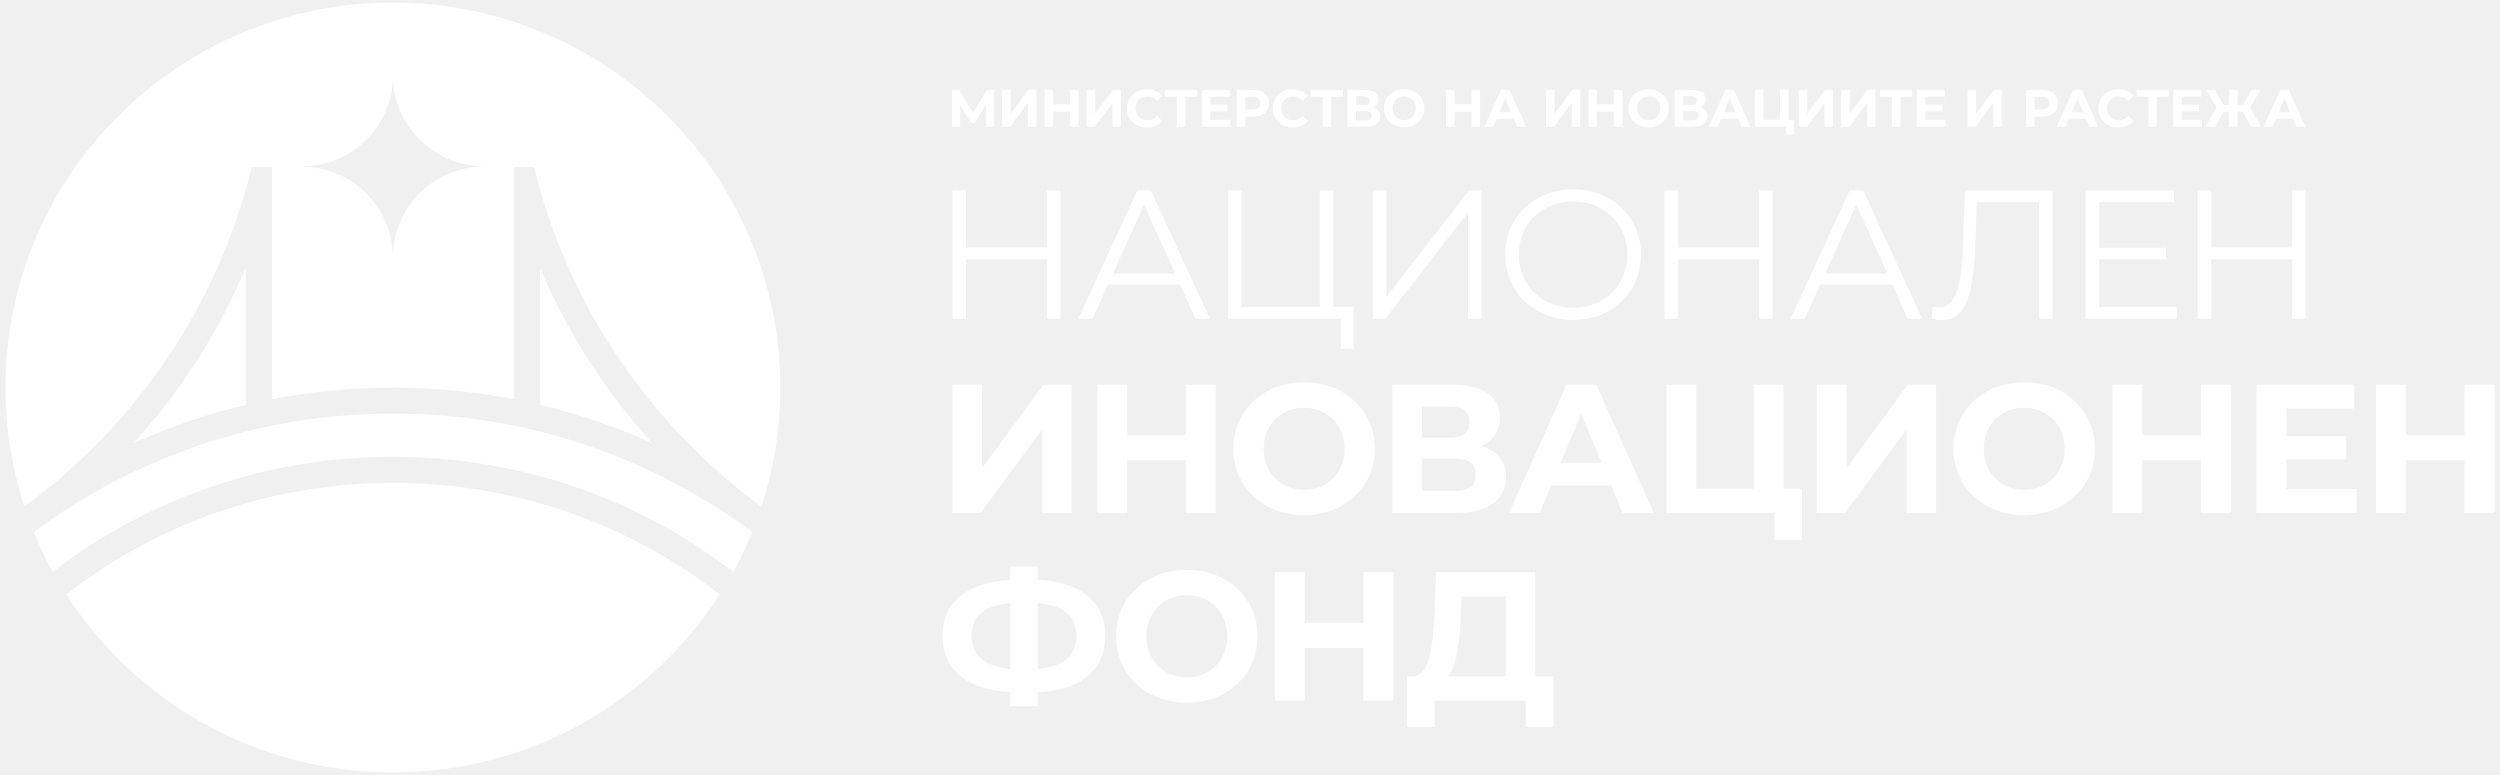
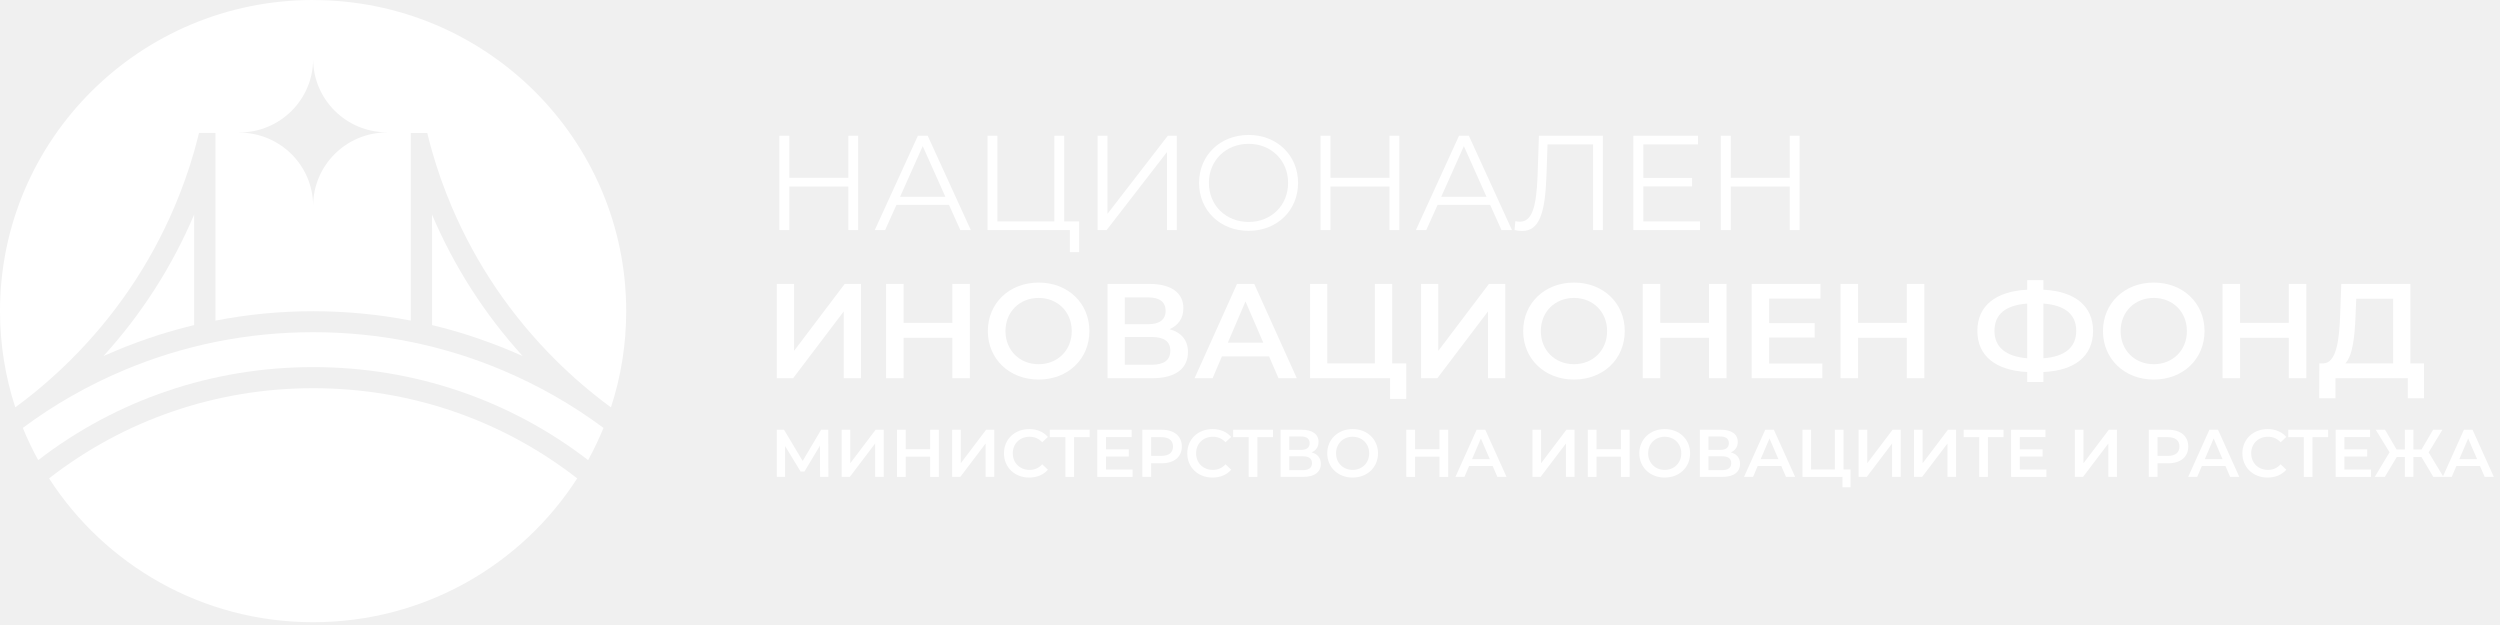
- <svg xmlns="http://www.w3.org/2000/svg" width="300" height="93" viewBox="0 0 300 93" fill="none">
-   <g clip-path="url(#clip0_2150_576)">
-     <path d="M127.241 22.85V38.247H125.625V31.137H115.923V38.247H114.289V22.85H115.923V29.707H125.625V22.85H127.241Z" fill="white" />
-     <path d="M141.606 34.13H132.966L131.104 38.247H129.401L136.487 22.85H138.102L145.188 38.247H143.458L141.597 34.13H141.606ZM141.009 32.812L137.286 24.542L133.563 32.812H141H141.009Z" fill="white" />
-     <path d="M162.442 36.843V41.859H160.914V38.247H147.383V22.85H148.999V36.843H158.368V22.85H159.984V36.843H162.442Z" fill="white" />
-     <path d="M164.76 22.85H166.376V35.604L176.289 22.85H177.782V38.247H176.157V25.511L166.244 38.247H164.76V22.85Z" fill="white" />
-     <path d="M184.613 37.358C183.366 36.677 182.392 35.744 181.689 34.557C180.987 33.371 180.635 32.036 180.635 30.553C180.635 29.07 180.987 27.735 181.689 26.549C182.392 25.362 183.366 24.429 184.613 23.748C185.86 23.068 187.247 22.728 188.784 22.728C190.32 22.728 191.708 23.068 192.937 23.74C194.166 24.411 195.141 25.354 195.852 26.549C196.563 27.744 196.915 29.079 196.915 30.562C196.915 32.045 196.563 33.379 195.852 34.575C195.141 35.77 194.175 36.703 192.937 37.375C191.708 38.047 190.32 38.387 188.784 38.387C187.247 38.387 185.86 38.047 184.613 37.366M192.103 36.101C193.095 35.552 193.868 34.793 194.43 33.816C194.992 32.839 195.273 31.748 195.273 30.553C195.273 29.358 194.992 28.259 194.43 27.29C193.868 26.313 193.095 25.554 192.103 25.005C191.111 24.455 190.004 24.176 188.784 24.176C187.563 24.176 186.448 24.455 185.456 25.005C184.455 25.554 183.674 26.322 183.112 27.29C182.541 28.267 182.26 29.358 182.26 30.553C182.26 31.748 182.541 32.847 183.112 33.816C183.682 34.793 184.464 35.552 185.456 36.101C186.448 36.651 187.563 36.93 188.784 36.93C190.004 36.93 191.119 36.651 192.103 36.101Z" fill="white" />
-     <path d="M212.711 22.85V38.247H211.095V31.137H201.393V38.247H199.751V22.85H201.393V29.707H211.095V22.85H212.711Z" fill="white" />
-     <path d="M227.076 34.13H218.436L216.574 38.247H214.871L221.957 22.85H223.573L230.658 38.247H228.929L227.067 34.13H227.076ZM226.479 32.812L222.756 24.542L219.033 32.812H226.47H226.479Z" fill="white" />
-     <path d="M246.297 22.85V38.247H244.681V24.254H237.2L237.024 29.401C236.954 31.53 236.779 33.24 236.506 34.54C236.234 35.84 235.813 36.808 235.259 37.445C234.698 38.081 233.951 38.404 233.02 38.404C232.625 38.404 232.213 38.352 231.782 38.247L231.914 36.799C232.169 36.86 232.406 36.886 232.643 36.886C233.293 36.886 233.819 36.633 234.223 36.119C234.627 35.604 234.935 34.81 235.145 33.728C235.347 32.647 235.497 31.225 235.567 29.454L235.786 22.85H246.305H246.297Z" fill="white" />
-     <path d="M261.224 36.843V38.247H250.265V22.85H260.89V24.254H251.907V29.733H259.915V31.12H251.907V36.843H261.224Z" fill="white" />
-     <path d="M276.669 22.85V38.247H275.053V31.137H265.351V38.247H263.717V22.85H265.351V29.707H275.053V22.85H276.669Z" fill="white" />
-     <path d="M114.281 46.151H117.846V56.183L125.239 46.151H128.602V61.549H125.063V51.542L117.67 61.549H114.281V46.151Z" fill="white" />
-     <path d="M145.891 46.151V61.549H142.308V55.233H135.266V61.549H131.675V46.151H135.266V52.223H142.308V46.151H145.891Z" fill="white" />
-     <path d="M152.142 60.781C150.852 60.092 149.842 59.141 149.104 57.928C148.376 56.716 148.007 55.355 148.007 53.845C148.007 52.336 148.376 50.975 149.104 49.763C149.833 48.55 150.843 47.599 152.142 46.91C153.433 46.221 154.882 45.881 156.498 45.881C158.113 45.881 159.553 46.23 160.835 46.91C162.117 47.599 163.127 48.55 163.873 49.763C164.611 50.975 164.98 52.336 164.98 53.845C164.98 55.355 164.611 56.716 163.873 57.928C163.136 59.141 162.126 60.092 160.835 60.781C159.553 61.47 158.104 61.81 156.498 61.81C154.891 61.81 153.442 61.47 152.142 60.781ZM158.974 58.155C159.711 57.736 160.291 57.152 160.712 56.41C161.134 55.66 161.345 54.814 161.345 53.854C161.345 52.895 161.134 52.048 160.712 51.298C160.291 50.548 159.711 49.972 158.974 49.553C158.236 49.135 157.411 48.925 156.498 48.925C155.584 48.925 154.759 49.135 154.013 49.553C153.275 49.972 152.696 50.557 152.274 51.298C151.853 52.048 151.642 52.895 151.642 53.854C151.642 54.814 151.853 55.66 152.274 56.41C152.696 57.16 153.275 57.745 154.013 58.155C154.75 58.574 155.576 58.783 156.498 58.783C157.42 58.783 158.236 58.574 158.974 58.155Z" fill="white" />
-     <path d="M179.977 54.884C180.477 55.512 180.732 56.288 180.732 57.213C180.732 58.574 180.214 59.638 179.169 60.406C178.133 61.165 176.64 61.549 174.709 61.549H167.069V46.151H174.287C176.087 46.151 177.492 46.5 178.493 47.181C179.494 47.87 179.994 48.855 179.994 50.129C179.994 50.897 179.801 51.56 179.415 52.144C179.029 52.72 178.493 53.182 177.799 53.523C178.748 53.802 179.468 54.255 179.968 54.884M170.634 52.528H173.98C174.761 52.528 175.35 52.371 175.753 52.057C176.149 51.743 176.351 51.281 176.351 50.661C176.351 50.042 176.149 49.597 175.745 49.274C175.341 48.951 174.752 48.786 173.98 48.786H170.634V52.528ZM177.097 56.934C177.097 55.66 176.254 55.023 174.568 55.023H170.626V58.914H174.568C176.254 58.914 177.097 58.251 177.097 56.934Z" fill="white" />
-     <path d="M193.332 58.251H186.132L184.762 61.549H181.083L187.994 46.151H191.541L198.469 61.549H194.702L193.332 58.251ZM192.199 55.547L189.741 49.649L187.282 55.547H192.199Z" fill="white" />
-     <path d="M216.232 58.644V64.802H212.939V61.549H199.979V46.151H203.544V58.644H210.454V46.151H214.019V58.644H216.232Z" fill="white" />
-     <path d="M218.006 46.151H221.571V56.183L228.964 46.151H232.327V61.549H228.788V51.542L221.395 61.549H218.006V46.151Z" fill="white" />
-     <path d="M238.552 60.781C237.261 60.092 236.252 59.141 235.514 57.928C234.785 56.716 234.417 55.355 234.417 53.845C234.417 52.336 234.785 50.975 235.514 49.763C236.243 48.55 237.253 47.599 238.552 46.91C239.843 46.221 241.292 45.881 242.907 45.881C244.523 45.881 245.963 46.23 247.245 46.91C248.527 47.599 249.537 48.55 250.283 49.763C251.021 50.975 251.389 52.336 251.389 53.845C251.389 55.355 251.021 56.716 250.283 57.928C249.545 59.141 248.536 60.092 247.245 60.781C245.963 61.47 244.514 61.81 242.907 61.81C241.301 61.81 239.852 61.47 238.552 60.781ZM245.383 58.155C246.121 57.736 246.701 57.152 247.122 56.41C247.544 55.66 247.754 54.814 247.754 53.854C247.754 52.895 247.544 52.048 247.122 51.298C246.701 50.548 246.121 49.972 245.383 49.553C244.646 49.135 243.821 48.925 242.907 48.925C241.994 48.925 241.169 49.135 240.422 49.553C239.685 49.972 239.105 50.557 238.684 51.298C238.262 52.048 238.052 52.895 238.052 53.854C238.052 54.814 238.262 55.66 238.684 56.41C239.105 57.16 239.685 57.745 240.422 58.155C241.16 58.574 241.985 58.783 242.907 58.783C243.829 58.783 244.646 58.574 245.383 58.155Z" fill="white" />
-     <path d="M267.695 46.151V61.549H264.112V55.233H257.07V61.549H253.479V46.151H257.07V52.223H264.112V46.151H267.695Z" fill="white" />
-     <path d="M282.789 58.687V61.549H270.794V46.151H282.508V49.013H274.359V52.354H281.551V55.128H274.359V58.687H282.789Z" fill="white" />
-     <path d="M299.34 46.151V61.549H295.749V55.233H288.707V61.549H285.124V46.151H288.707V52.223H295.749V46.151H299.34Z" fill="white" />
-     <path d="M130.542 81.125C129.146 82.294 127.144 82.939 124.528 83.07V84.745H121.226V83.053C118.601 82.904 116.59 82.25 115.194 81.081C113.798 79.912 113.104 78.324 113.104 76.318C113.104 74.311 113.798 72.706 115.194 71.555C116.59 70.403 118.601 69.749 121.226 69.583V67.995H124.528V69.557C127.144 69.705 129.146 70.36 130.542 71.537C131.938 72.715 132.632 74.303 132.632 76.309C132.632 78.316 131.938 79.947 130.542 81.116M121.235 80.278V72.383C119.654 72.532 118.486 72.924 117.723 73.561C116.959 74.198 116.581 75.123 116.581 76.327C116.581 78.647 118.135 79.965 121.235 80.287M128.031 79.075C128.795 78.42 129.181 77.496 129.181 76.292C129.181 73.945 127.627 72.636 124.528 72.375V80.27C126.09 80.121 127.258 79.72 128.031 79.075Z" fill="white" />
-     <path d="M138.067 83.288C136.776 82.599 135.767 81.648 135.029 80.436C134.3 79.223 133.932 77.862 133.932 76.353C133.932 74.844 134.3 73.483 135.029 72.27C135.758 71.058 136.768 70.107 138.067 69.417C139.358 68.728 140.807 68.388 142.422 68.388C144.038 68.388 145.478 68.737 146.76 69.417C148.042 70.107 149.052 71.058 149.798 72.27C150.536 73.483 150.904 74.844 150.904 76.353C150.904 77.862 150.536 79.223 149.798 80.436C149.06 81.648 148.051 82.599 146.76 83.288C145.478 83.977 144.029 84.318 142.422 84.318C140.816 84.318 139.367 83.977 138.067 83.288ZM144.898 80.662C145.636 80.244 146.216 79.659 146.637 78.918C147.059 78.167 147.269 77.321 147.269 76.362C147.269 75.402 147.059 74.556 146.637 73.805C146.216 73.055 145.636 72.48 144.898 72.052C144.161 71.633 143.336 71.424 142.422 71.424C141.509 71.424 140.684 71.633 139.937 72.052C139.2 72.471 138.62 73.055 138.199 73.805C137.777 74.556 137.567 75.402 137.567 76.362C137.567 77.321 137.777 78.167 138.199 78.918C138.62 79.668 139.2 80.252 139.937 80.662C140.675 81.081 141.5 81.29 142.422 81.29C143.344 81.29 144.161 81.081 144.898 80.662Z" fill="white" />
-     <path d="M167.21 68.658V84.056H163.619V77.749H156.577V84.056H152.994V68.658H156.577V74.73H163.619V68.658H167.21Z" fill="white" />
-     <path d="M186.404 81.16V87.249H183.085V84.056H172.145V87.249H168.826L168.843 81.16H169.467C170.397 81.133 171.056 80.453 171.433 79.136C171.82 77.818 172.057 75.934 172.145 73.483L172.32 68.667H184.236V81.168H186.404V81.16ZM174.849 78.42C174.612 79.659 174.252 80.575 173.76 81.16H180.688V71.564H175.376L175.306 73.805C175.227 75.638 175.077 77.173 174.84 78.412" fill="white" />
-     <path d="M118.302 15.208V12.556L116.994 14.737H116.528L115.22 12.608V15.208H114.254V10.785H115.106L116.774 13.533L118.416 10.785H119.268V15.208H118.302Z" fill="white" />
-     <path d="M120.251 10.785H121.27V13.664L123.395 10.785H124.361V15.208H123.342V12.329L121.226 15.208H120.251V10.785Z" fill="white" />
-     <path d="M129.418 10.785V15.208H128.391V13.393H126.371V15.208H125.344V10.785H126.371V12.521H128.391V10.785H129.418Z" fill="white" />
-     <path d="M130.411 10.785H131.429V13.664L133.554 10.785H134.52V15.208H133.501V12.329L131.376 15.208H130.411V10.785Z" fill="white" />
-     <path d="M136.399 14.99C136.03 14.798 135.74 14.519 135.538 14.178C135.328 13.829 135.222 13.437 135.222 13.001C135.222 12.564 135.328 12.172 135.538 11.823C135.749 11.474 136.039 11.204 136.399 11.012C136.768 10.811 137.18 10.715 137.637 10.715C138.023 10.715 138.375 10.785 138.682 10.916C138.989 11.046 139.253 11.247 139.463 11.5L138.805 12.102C138.506 11.753 138.129 11.587 137.69 11.587C137.417 11.587 137.172 11.648 136.952 11.771C136.733 11.893 136.566 12.059 136.443 12.277C136.32 12.495 136.258 12.739 136.258 13.009C136.258 13.28 136.32 13.524 136.443 13.742C136.566 13.96 136.733 14.126 136.952 14.248C137.172 14.37 137.417 14.431 137.69 14.431C138.137 14.431 138.506 14.257 138.805 13.908L139.463 14.519C139.253 14.772 138.989 14.972 138.673 15.103C138.357 15.234 138.006 15.304 137.628 15.304C137.172 15.304 136.768 15.208 136.399 15.007" fill="white" />
-     <path d="M143.66 11.614H142.238V15.208H141.219V11.614H139.797V10.785H143.66V11.614Z" fill="white" />
-     <path d="M147.656 14.379V15.208H144.214V10.785H147.577V11.605H145.232V12.564H147.304V13.358H145.232V14.379H147.656Z" fill="white" />
-     <path d="M151.37 10.977C151.66 11.108 151.879 11.291 152.037 11.535C152.195 11.771 152.274 12.059 152.274 12.39C152.274 12.722 152.195 13.001 152.037 13.236C151.879 13.48 151.66 13.664 151.37 13.794C151.08 13.925 150.738 13.986 150.342 13.986H149.447V15.208H148.419V10.785H150.342C150.738 10.785 151.08 10.846 151.37 10.977ZM150.992 12.948C151.15 12.817 151.229 12.626 151.229 12.381C151.229 12.137 151.15 11.945 150.992 11.806C150.834 11.675 150.597 11.605 150.29 11.605H149.447V13.14H150.29C150.597 13.14 150.834 13.07 150.992 12.94" fill="white" />
-     <path d="M153.89 14.99C153.521 14.798 153.231 14.519 153.029 14.178C152.819 13.829 152.713 13.437 152.713 13.001C152.713 12.564 152.819 12.172 153.029 11.823C153.24 11.474 153.53 11.204 153.89 11.012C154.259 10.811 154.671 10.715 155.128 10.715C155.514 10.715 155.865 10.785 156.173 10.916C156.48 11.046 156.743 11.247 156.954 11.5L156.296 12.102C155.997 11.753 155.62 11.587 155.181 11.587C154.908 11.587 154.662 11.648 154.443 11.771C154.223 11.893 154.057 12.059 153.934 12.277C153.811 12.495 153.749 12.739 153.749 13.009C153.749 13.28 153.811 13.524 153.934 13.742C154.057 13.96 154.223 14.126 154.443 14.248C154.662 14.37 154.9 14.431 155.181 14.431C155.628 14.431 155.997 14.257 156.296 13.908L156.954 14.519C156.743 14.772 156.48 14.972 156.164 15.103C155.848 15.234 155.497 15.304 155.119 15.304C154.662 15.304 154.259 15.208 153.89 15.007" fill="white" />
-     <path d="M161.151 11.614H159.729V15.208H158.71V11.614H157.297V10.785H161.151V11.614Z" fill="white" />
-     <path d="M165.41 13.289C165.55 13.472 165.629 13.69 165.629 13.96C165.629 14.353 165.48 14.658 165.182 14.876C164.883 15.094 164.453 15.208 163.9 15.208H161.705V10.785H163.777C164.295 10.785 164.699 10.881 164.988 11.081C165.278 11.282 165.419 11.561 165.419 11.928C165.419 12.146 165.366 12.338 165.252 12.503C165.138 12.669 164.988 12.8 164.787 12.896C165.059 12.975 165.261 13.105 165.41 13.289ZM162.732 12.617H163.689C163.917 12.617 164.084 12.573 164.198 12.486C164.312 12.399 164.374 12.259 164.374 12.085C164.374 11.91 164.312 11.779 164.198 11.683C164.084 11.587 163.908 11.544 163.689 11.544H162.732V12.617ZM164.585 13.882C164.585 13.515 164.339 13.332 163.856 13.332H162.723V14.449H163.856C164.339 14.449 164.585 14.257 164.585 13.882Z" fill="white" />
-     <path d="M167.254 14.981C166.885 14.78 166.595 14.51 166.385 14.161C166.174 13.812 166.068 13.419 166.068 12.992C166.068 12.564 166.174 12.163 166.385 11.823C166.595 11.474 166.885 11.204 167.254 11.003C167.623 10.802 168.044 10.706 168.501 10.706C168.957 10.706 169.379 10.802 169.748 11.003C170.116 11.204 170.406 11.474 170.617 11.823C170.828 12.172 170.933 12.564 170.933 12.992C170.933 13.419 170.828 13.821 170.617 14.161C170.406 14.51 170.116 14.78 169.748 14.981C169.379 15.182 168.966 15.277 168.501 15.277C168.035 15.277 167.623 15.182 167.254 14.981ZM169.212 14.231C169.423 14.108 169.589 13.943 169.712 13.725C169.835 13.507 169.897 13.262 169.897 12.992C169.897 12.722 169.835 12.477 169.712 12.259C169.589 12.041 169.423 11.875 169.212 11.753C169.001 11.631 168.764 11.57 168.501 11.57C168.237 11.57 168 11.631 167.789 11.753C167.579 11.875 167.412 12.041 167.289 12.259C167.166 12.477 167.105 12.722 167.105 12.992C167.105 13.262 167.166 13.507 167.289 13.725C167.412 13.943 167.579 14.108 167.789 14.231C168 14.353 168.237 14.414 168.501 14.414C168.764 14.414 169.001 14.353 169.212 14.231Z" fill="white" />
-     <path d="M177.606 10.785V15.208H176.579V13.393H174.551V15.208H173.523V10.785H174.551V12.521H176.579V10.785H177.606Z" fill="white" />
-     <path d="M181.654 14.257H179.591L179.195 15.208H178.142L180.126 10.785H181.145L183.138 15.208H182.058L181.663 14.257H181.654ZM181.329 13.48L180.627 11.788L179.924 13.48H181.338H181.329Z" fill="white" />
-     <path d="M185.517 10.785H186.536V13.664L188.661 10.785H189.627V15.208H188.608V12.329L186.492 15.208H185.517V10.785Z" fill="white" />
-     <path d="M194.684 10.785V15.208H193.657V13.393H191.638V15.208H190.61V10.785H191.638V12.521H193.657V10.785H194.684Z" fill="white" />
-     <path d="M196.572 14.981C196.203 14.78 195.914 14.51 195.703 14.161C195.492 13.812 195.387 13.419 195.387 12.992C195.387 12.564 195.492 12.163 195.703 11.823C195.914 11.474 196.203 11.204 196.572 11.003C196.941 10.802 197.362 10.706 197.819 10.706C198.276 10.706 198.697 10.802 199.066 11.003C199.435 11.204 199.724 11.474 199.935 11.823C200.146 12.172 200.251 12.564 200.251 12.992C200.251 13.419 200.146 13.821 199.935 14.161C199.724 14.51 199.435 14.78 199.066 14.981C198.697 15.182 198.284 15.277 197.819 15.277C197.354 15.277 196.941 15.182 196.572 14.981ZM198.539 14.231C198.75 14.108 198.917 13.943 199.04 13.725C199.162 13.507 199.224 13.262 199.224 12.992C199.224 12.722 199.162 12.477 199.04 12.259C198.917 12.041 198.75 11.875 198.539 11.753C198.328 11.631 198.091 11.57 197.828 11.57C197.564 11.57 197.327 11.631 197.117 11.753C196.906 11.875 196.739 12.041 196.616 12.259C196.493 12.477 196.432 12.722 196.432 12.992C196.432 13.262 196.493 13.507 196.616 13.725C196.739 13.943 196.906 14.108 197.117 14.231C197.327 14.353 197.564 14.414 197.828 14.414C198.091 14.414 198.328 14.353 198.539 14.231Z" fill="white" />
-     <path d="M204.659 13.289C204.8 13.472 204.879 13.69 204.879 13.96C204.879 14.353 204.729 14.658 204.431 14.876C204.132 15.094 203.702 15.208 203.149 15.208H200.954V10.785H203.026C203.544 10.785 203.948 10.881 204.238 11.081C204.527 11.282 204.668 11.561 204.668 11.928C204.668 12.146 204.615 12.338 204.501 12.503C204.387 12.669 204.238 12.8 204.036 12.896C204.308 12.975 204.51 13.105 204.659 13.289ZM201.981 12.617H202.938C203.166 12.617 203.333 12.573 203.447 12.486C203.562 12.399 203.623 12.259 203.623 12.085C203.623 11.91 203.562 11.779 203.447 11.683C203.333 11.587 203.166 11.544 202.938 11.544H201.981V12.617ZM203.834 13.882C203.834 13.515 203.588 13.332 203.105 13.332H201.972V14.449H203.105C203.588 14.449 203.834 14.257 203.834 13.882Z" fill="white" />
-     <path d="M208.584 14.257H206.521L206.125 15.208H205.072L207.056 10.785H208.075L210.068 15.208H208.988L208.593 14.257H208.584ZM208.268 13.48L207.565 11.788L206.863 13.48H208.277H208.268Z" fill="white" />
-     <path d="M215.257 14.37V16.141H214.309V15.208H210.586V10.785H211.613V14.37H213.598V10.785H214.616V14.37H215.257Z" fill="white" />
-     <path d="M215.854 10.785H216.882V13.664L218.998 10.785H219.964V15.208H218.945V12.329L216.829 15.208H215.854V10.785Z" fill="white" />
-     <path d="M220.947 10.785H221.966V13.664L224.091 10.785H225.056V15.208H224.038V12.329L221.922 15.208H220.947V10.785Z" fill="white" />
-     <path d="M229.464 11.614H228.042V15.208H227.023V11.614H225.61V10.785H229.464V11.614Z" fill="white" />
-     <path d="M233.468 14.379V15.208H230.017V10.785H233.38V11.605H231.045V12.564H233.108V13.358H231.045V14.379H233.468Z" fill="white" />
-     <path d="M236.094 10.785H237.121V13.664L239.237 10.785H240.203V15.208H239.193V12.329L237.068 15.208H236.094V10.785Z" fill="white" />
-     <path d="M246.06 10.977C246.349 11.108 246.569 11.291 246.727 11.535C246.885 11.779 246.964 12.059 246.964 12.39C246.964 12.722 246.885 13.001 246.727 13.236C246.569 13.48 246.349 13.664 246.06 13.794C245.77 13.925 245.427 13.986 245.032 13.986H244.137V15.208H243.109V10.785H245.032C245.427 10.785 245.77 10.846 246.06 10.977ZM245.682 12.948C245.84 12.817 245.919 12.626 245.919 12.381C245.919 12.137 245.84 11.945 245.682 11.806C245.524 11.675 245.287 11.605 244.98 11.605H244.137V13.14H244.98C245.287 13.14 245.524 13.07 245.682 12.94" fill="white" />
-     <path d="M250.309 14.257H248.246L247.851 15.208H246.797L248.782 10.785H249.8L251.793 15.208H250.713L250.318 14.257H250.309ZM249.985 13.48L249.282 11.788L248.58 13.48H249.993H249.985Z" fill="white" />
-     <path d="M252.979 14.99C252.61 14.798 252.32 14.519 252.118 14.178C251.907 13.829 251.802 13.437 251.802 13.001C251.802 12.564 251.907 12.172 252.118 11.823C252.329 11.474 252.619 11.204 252.979 11.012C253.347 10.811 253.76 10.715 254.217 10.715C254.603 10.715 254.954 10.785 255.262 10.916C255.569 11.046 255.832 11.247 256.043 11.5L255.385 12.102C255.086 11.753 254.708 11.587 254.269 11.587C253.997 11.587 253.751 11.648 253.532 11.771C253.312 11.893 253.146 12.059 253.023 12.277C252.9 12.495 252.838 12.739 252.838 13.009C252.838 13.28 252.9 13.524 253.023 13.742C253.146 13.96 253.312 14.126 253.532 14.248C253.751 14.37 253.997 14.431 254.269 14.431C254.717 14.431 255.086 14.257 255.385 13.908L256.043 14.519C255.832 14.772 255.569 14.972 255.253 15.103C254.937 15.234 254.586 15.304 254.208 15.304C253.751 15.304 253.347 15.208 252.979 15.007" fill="white" />
-     <path d="M260.24 11.614H258.818V15.208H257.799V11.614H256.386V10.785H260.24V11.614Z" fill="white" />
-     <path d="M264.244 14.379V15.208H260.793V10.785H264.156V11.605H261.821V12.564H263.884V13.358H261.821V14.379H264.244Z" fill="white" />
-     <path d="M269.153 13.419H268.512V15.208H267.502V13.419H266.834L265.842 15.208H264.648L265.983 12.896L264.736 10.785H265.816L266.817 12.573H267.502V10.785H268.512V12.573H269.17L270.171 10.785H271.26L270.013 12.896L271.339 15.208H270.154L269.153 13.419Z" fill="white" />
-     <path d="M275.158 14.257H273.095L272.7 15.208H271.646L273.631 10.785H274.649L276.642 15.208H275.562L275.167 14.257H275.158ZM274.834 13.48L274.131 11.788L273.429 13.48H274.842H274.834Z" fill="white" />
-     <path d="M7.948 71.337C16.21 84.178 30.681 92.692 47.153 92.692C63.625 92.692 78.105 84.178 86.358 71.337C75.207 62.657 61.544 57.946 47.153 57.946C32.762 57.946 19.099 62.657 7.948 71.337Z" fill="white" />
-     <path d="M47.153 49.632C37.424 49.632 27.985 51.525 19.099 55.259C13.725 57.518 8.685 60.388 4.049 63.843C4.716 65.483 5.48 67.079 6.332 68.624C17.975 59.664 32.191 54.814 47.162 54.814C62.133 54.814 76.34 59.673 87.983 68.624C88.835 67.079 89.59 65.483 90.266 63.843C85.629 60.397 80.59 57.527 75.216 55.259C66.33 51.525 56.891 49.632 47.162 49.632" fill="white" />
-     <path d="M16.439 52.999C16.658 52.903 16.878 52.807 17.097 52.711C17.36 52.598 17.624 52.484 17.887 52.371C18.177 52.249 18.476 52.127 18.765 52.013C18.959 51.935 19.16 51.848 19.354 51.769C19.845 51.577 20.346 51.385 20.846 51.202C20.978 51.158 21.11 51.106 21.241 51.062C21.645 50.914 22.049 50.766 22.462 50.626C22.585 50.583 22.717 50.539 22.84 50.495C23.279 50.347 23.718 50.199 24.157 50.059C24.244 50.033 24.332 50.007 24.411 49.981C26.08 49.457 27.774 48.986 29.486 48.576V32.167C26.194 39.931 21.619 47.015 16.026 53.174C16.158 53.113 16.298 53.052 16.43 52.99" fill="white" />
-     <path d="M64.811 34.182V48.576C66.523 48.986 68.218 49.457 69.886 49.981C69.974 50.007 70.062 50.033 70.149 50.068C70.588 50.208 71.027 50.356 71.466 50.504C71.589 50.548 71.721 50.592 71.844 50.635C72.248 50.775 72.661 50.923 73.064 51.071C73.196 51.115 73.328 51.167 73.451 51.211C73.951 51.394 74.452 51.586 74.944 51.778C75.137 51.856 75.339 51.935 75.532 52.013C75.83 52.136 76.12 52.249 76.41 52.371C76.673 52.484 76.937 52.598 77.2 52.711C77.42 52.807 77.639 52.903 77.859 52.999C77.99 53.06 78.131 53.113 78.263 53.174C72.669 47.015 68.095 39.922 64.802 32.167V34.182H64.811Z" fill="white" />
-     <path d="M47.153 0.308C21.479 0.308 0.66 20.983 0.66 46.5C0.66 51.481 1.459 56.279 2.925 60.781C2.925 60.781 2.925 60.781 2.934 60.781C3.039 60.702 3.145 60.624 3.259 60.545C6.025 58.495 8.641 56.236 11.117 53.784C17.738 47.207 22.936 39.547 26.563 31.024C27.713 28.32 28.696 25.563 29.495 22.754C29.75 21.855 29.987 20.948 30.206 20.049H32.648C32.648 21.07 32.648 22.082 32.648 23.181V29.803V47.913C37.345 46.997 42.192 46.517 47.153 46.517C52.114 46.517 56.952 46.997 61.632 47.904H61.658V23.173C61.658 22.736 61.658 22.335 61.658 21.951C61.658 21.306 61.658 20.712 61.658 20.058H64.1C64.319 20.965 64.556 21.864 64.811 22.763C65.61 25.563 66.593 28.328 67.743 31.033C71.37 39.556 76.568 47.215 83.189 53.793C85.656 56.245 88.281 58.504 91.047 60.554C91.153 60.633 91.267 60.711 91.372 60.79C92.847 56.297 93.637 51.49 93.637 46.509C93.637 21 72.819 0.316 47.144 0.316M58.129 19.971C52.07 19.971 47.153 24.856 47.153 30.876V30.902C47.153 24.883 42.236 19.997 36.177 19.997V19.98C42.236 19.98 47.153 15.094 47.153 9.075V9.049C47.153 15.068 52.061 19.953 58.129 19.953V19.971Z" fill="white" />
-   </g>
-   <defs>
-     <clipPath id="clip0_2150_576">
-       <rect width="300" height="93" fill="white" />
-     </clipPath>
-   </defs>
+ <svg xmlns="http://www.w3.org/2000/svg" width="332" height="83" viewBox="0 0 332 83" fill="none">
+   <path d="M6.518 63.529C13.909 75.014 26.851 82.63 41.584 82.63C56.317 82.63 69.267 75.014 76.65 63.529C66.676 55.765 54.456 51.552 41.584 51.552C28.712 51.552 16.492 55.765 6.518 63.529Z" fill="white" />
+   <path d="M41.584 44.116C32.882 44.116 24.44 45.809 16.492 49.149C11.686 51.17 7.178 53.737 3.031 56.827C3.628 58.294 4.312 59.721 5.073 61.103C15.487 53.089 28.202 48.751 41.592 48.751C54.982 48.751 67.689 53.097 78.102 61.103C78.864 59.721 79.54 58.294 80.144 56.827C75.998 53.745 71.49 51.178 66.683 49.149C58.736 45.809 50.293 44.116 41.592 44.116" fill="white" />
+   <path d="M14.113 47.128C14.309 47.042 14.505 46.956 14.702 46.87C14.937 46.769 15.173 46.667 15.409 46.566C15.668 46.457 15.935 46.348 16.194 46.246C16.367 46.176 16.547 46.098 16.72 46.028C17.16 45.856 17.607 45.684 18.055 45.52C18.173 45.481 18.291 45.435 18.409 45.396C18.77 45.263 19.131 45.13 19.5 45.005C19.61 44.967 19.728 44.928 19.838 44.889C20.23 44.756 20.623 44.623 21.016 44.498C21.094 44.475 21.173 44.452 21.244 44.428C22.736 43.96 24.251 43.539 25.783 43.172V28.495C22.838 35.44 18.746 41.775 13.743 47.284C13.861 47.229 13.987 47.175 14.105 47.12" fill="white" />
+   <path d="M57.377 30.297V43.172C58.909 43.539 60.424 43.96 61.916 44.428C61.995 44.452 62.074 44.475 62.152 44.506C62.545 44.631 62.937 44.764 63.33 44.896C63.44 44.935 63.558 44.974 63.668 45.013C64.029 45.138 64.398 45.271 64.759 45.403C64.877 45.443 64.995 45.489 65.105 45.528C65.553 45.692 66 45.864 66.44 46.035C66.613 46.106 66.793 46.176 66.966 46.246C67.233 46.355 67.492 46.457 67.752 46.566C67.987 46.667 68.223 46.769 68.458 46.87C68.655 46.956 68.851 47.042 69.047 47.128C69.165 47.182 69.291 47.229 69.409 47.284C64.406 41.775 60.314 35.432 57.369 28.495V30.297H57.377Z" fill="white" />
+   <path d="M41.584 0C18.62 0 0 18.492 0 41.315C0 45.77 0.715 50.062 2.026 54.088C2.026 54.088 2.026 54.088 2.034 54.088C2.128 54.018 2.223 53.947 2.325 53.877C4.798 52.044 7.139 50.023 9.353 47.83C15.275 41.947 19.924 35.096 23.168 27.473C24.196 25.054 25.076 22.589 25.791 20.076C26.018 19.273 26.23 18.461 26.427 17.657H28.61C28.61 18.57 28.61 19.475 28.61 20.459V26.381V42.579C32.812 41.76 37.147 41.331 41.584 41.331C46.021 41.331 50.348 41.76 54.534 42.571H54.558V20.451C54.558 20.061 54.558 19.702 54.558 19.358C54.558 18.781 54.558 18.25 54.558 17.665H56.741C56.937 18.477 57.149 19.28 57.377 20.084C58.092 22.589 58.971 25.062 60 27.481C63.244 35.104 67.893 41.955 73.814 47.838C76.021 50.031 78.369 52.051 80.843 53.885C80.938 53.955 81.04 54.026 81.134 54.096C82.453 50.077 83.16 45.778 83.16 41.323C83.16 18.508 64.54 0.008 41.576 0.008M51.401 17.587C45.982 17.587 41.584 21.957 41.584 27.34V27.364C41.584 21.98 37.186 17.611 31.767 17.611V17.595C37.186 17.595 41.584 13.226 41.584 7.842V7.818C41.584 13.202 45.974 17.572 51.401 17.572V17.587Z" fill="white" />
+   <path d="M320.1 48.259H321.907V52.892H319.76V50.227H310.154V52.892H307.99L308.007 48.259H308.544C310.243 48.188 310.655 45.343 310.78 41.676L310.923 37.705H320.1V48.259ZM312.819 41.891C312.712 44.735 312.426 47.257 311.46 48.259H317.81V39.673H312.909L312.819 41.891Z" fill="white" />
+   <path d="M303.955 37.705H306.281V50.227H303.955V44.86H297.48V50.227H295.154V37.705H297.48V42.875H303.955V37.705Z" fill="white" />
+   <path d="M286.018 50.406C282.137 50.406 279.274 47.669 279.274 43.966C279.274 40.263 282.137 37.526 286.018 37.526C289.9 37.526 292.762 40.245 292.762 43.966C292.762 47.687 289.9 50.406 286.018 50.406ZM286.018 48.366C288.541 48.366 290.419 46.524 290.419 43.966C290.419 41.408 288.541 39.565 286.018 39.565C283.496 39.565 281.618 41.408 281.618 43.966C281.618 46.524 283.496 48.366 286.018 48.366Z" fill="white" />
+   <path d="M277.959 43.948C277.959 47.239 275.58 49.225 271.359 49.404V50.728H269.212V49.404C264.99 49.189 262.593 47.239 262.593 43.948C262.593 40.639 264.99 38.689 269.212 38.474V37.204H271.359V38.474C275.58 38.689 277.959 40.657 277.959 43.948ZM271.359 47.579C274.221 47.365 275.723 46.13 275.723 43.93C275.723 41.73 274.185 40.513 271.359 40.317V47.579ZM264.865 43.948C264.865 46.148 266.439 47.347 269.212 47.579V40.317C266.332 40.531 264.865 41.73 264.865 43.948Z" fill="white" />
+   <path d="M253.225 37.705H255.55V50.227H253.225V44.86H246.749V50.227H244.424V37.705H246.749V42.875H253.225V37.705Z" fill="white" />
+   <path d="M234.944 48.277H242.01V50.227H232.619V37.705H241.76V39.655H234.944V42.91H240.991V44.825H234.944V48.277Z" fill="white" />
+   <path d="M226.96 37.705H229.285V50.227H226.96V44.86H220.484V50.227H218.159V37.705H220.484V42.875H226.96V37.705Z" fill="white" />
+   <path d="M209.023 50.406C205.141 50.406 202.279 47.669 202.279 43.966C202.279 40.263 205.141 37.526 209.023 37.526C212.905 37.526 215.767 40.245 215.767 43.966C215.767 47.687 212.905 50.406 209.023 50.406ZM209.023 48.366C211.545 48.366 213.423 46.524 213.423 43.966C213.423 41.408 211.545 39.565 209.023 39.565C206.501 39.565 204.622 41.408 204.622 43.966C204.622 46.524 206.501 48.366 209.023 48.366Z" fill="white" />
+   <path d="M188.715 50.227V37.705H191.005V46.596L197.731 37.705H199.895V50.227H197.606V41.354L190.88 50.227H188.715Z" fill="white" />
+   <path d="M184.887 48.259H186.748V52.982H184.601V50.227H173.976V37.705H176.265V48.259H182.58V37.705H184.887V48.259Z" fill="white" />
+   <path d="M169.784 50.227L168.531 47.329H162.271L161.036 50.227H158.639L164.274 37.705H166.564L172.216 50.227H169.784ZM163.058 45.504H167.762L165.401 40.031L163.058 45.504Z" fill="white" />
+   <path d="M155.31 43.715C156.885 44.145 157.761 45.182 157.761 46.757C157.761 48.921 156.133 50.227 153.021 50.227H147.082V37.705H152.681C155.471 37.705 157.153 38.85 157.153 40.925C157.153 42.267 156.473 43.215 155.31 43.715ZM149.371 39.494V43.054H152.484C153.987 43.054 154.792 42.445 154.792 41.283C154.792 40.102 153.987 39.494 152.484 39.494H149.371ZM152.949 48.438C154.559 48.438 155.418 47.83 155.418 46.578C155.418 45.325 154.559 44.753 152.949 44.753H149.371V48.438H152.949Z" fill="white" />
+   <path d="M137.928 50.406C134.046 50.406 131.184 47.669 131.184 43.966C131.184 40.263 134.046 37.526 137.928 37.526C141.81 37.526 144.672 40.245 144.672 43.966C144.672 47.687 141.81 50.406 137.928 50.406ZM137.928 48.366C140.45 48.366 142.328 46.524 142.328 43.966C142.328 41.408 140.45 39.565 137.928 39.565C135.406 39.565 133.527 41.408 133.527 43.966C133.527 46.524 135.406 48.366 137.928 48.366Z" fill="white" />
+   <path d="M126.473 37.705H128.799V50.227H126.473V44.86H119.998V50.227H117.672V37.705H119.998V42.875H126.473V37.705Z" fill="white" />
+   <path d="M103.16 50.227V37.705H105.45V46.596L112.176 37.705H114.34V50.227H112.05V41.354L105.325 50.227H103.16Z" fill="white" />
+   <path d="M237.681 18.028H238.987V30.55H237.681V24.772H229.846V30.55H228.522V18.028H229.846V23.609H237.681V18.028Z" fill="white" />
+   <path d="M218.233 29.405H225.764V30.55H216.91V18.028H225.496V19.173H218.233V23.627H224.709V24.754H218.233V29.405Z" fill="white" />
+   <path d="M204.367 18.028H212.864V30.55H211.558V19.173H205.512L205.369 23.359C205.19 28.367 204.403 30.675 202.131 30.675C201.809 30.675 201.505 30.639 201.129 30.55L201.237 29.369C201.469 29.423 201.63 29.441 201.827 29.441C203.419 29.441 204.027 27.616 204.188 23.395L204.367 18.028Z" fill="white" />
+   <path d="M199.393 30.55L197.89 27.205H190.914L189.411 30.55H188.034L193.758 18.028H195.064L200.788 30.55H199.393ZM191.397 26.131H197.407L194.402 19.405L191.397 26.131Z" fill="white" />
+   <path d="M184.522 18.028H185.828V30.55H184.522V24.772H176.687V30.55H175.364V18.028H176.687V23.609H184.522V18.028Z" fill="white" />
+   <path d="M165.819 30.657C162.026 30.657 159.236 27.938 159.236 24.289C159.236 20.64 162.026 17.921 165.819 17.921C169.575 17.921 172.384 20.622 172.384 24.289C172.384 27.956 169.575 30.657 165.819 30.657ZM165.819 29.476C168.824 29.476 171.06 27.276 171.06 24.289C171.06 21.302 168.824 19.101 165.819 19.101C162.796 19.101 160.542 21.302 160.542 24.289C160.542 27.276 162.796 29.476 165.819 29.476Z" fill="white" />
+   <path d="M145.762 30.55V18.028H147.068V28.403L155.082 18.028H156.28V30.55H154.975V20.192L146.961 30.55H145.762Z" fill="white" />
+   <path d="M141.323 29.405H143.309V33.483H142.075V30.55H131.145V18.028H132.451V29.405H140.017V18.028H141.323V29.405Z" fill="white" />
+   <path d="M127.529 30.55L126.026 27.205H119.05L117.547 30.55H116.17L121.894 18.028H123.2L128.924 30.55H127.529ZM119.533 26.131H125.543L122.538 19.405L119.533 26.131Z" fill="white" />
+   <path d="M112.659 18.028H113.964V30.55H112.659V24.772H104.824V30.55H103.5V18.028H104.824V23.609H112.659V18.028Z" fill="white" />
+   <path d="M329.966 63.332L329.34 61.883H326.21L325.592 63.332H324.394L327.211 57.071H328.356L331.182 63.332H329.966ZM326.603 60.97H328.955L327.775 58.233L326.603 60.97Z" fill="white" />
+   <path d="M323.145 63.332L321.571 60.693H320.498V63.332H319.362V60.693H318.289L316.706 63.332H315.364L317.332 60.067L315.498 57.071H316.732L318.262 59.691H319.362V57.071H320.498V59.691H321.58L323.118 57.071H324.353L322.528 60.076L324.487 63.332H323.145Z" fill="white" />
+   <path d="M311.338 62.357H314.871V63.332H310.175V57.071H314.746V58.046H311.338V59.673H314.361V60.63H311.338V62.357Z" fill="white" />
+   <path d="M309.173 57.071V58.055H307.098V63.332H305.944V58.055H303.878V57.071H309.173Z" fill="white" />
+   <path d="M301.133 63.421C299.219 63.421 297.788 62.071 297.788 60.201C297.788 58.332 299.219 56.981 301.142 56.981C302.161 56.981 303.038 57.348 303.619 58.028L302.868 58.734C302.412 58.243 301.848 58.001 301.195 58.001C299.899 58.001 298.959 58.913 298.959 60.201C298.959 61.489 299.899 62.402 301.195 62.402C301.848 62.402 302.412 62.16 302.868 61.659L303.619 62.375C303.038 63.054 302.161 63.421 301.133 63.421Z" fill="white" />
+   <path d="M296.164 63.332L295.538 61.883H292.407L291.79 63.332H290.591L293.409 57.071H294.554L297.38 63.332H296.164ZM292.801 60.97H295.153L293.972 58.233L292.801 60.97Z" fill="white" />
+   <path d="M287.937 57.071C289.582 57.071 290.602 57.911 290.602 59.298C290.602 60.675 289.582 61.525 287.937 61.525H286.523V63.332H285.361V57.071H287.937ZM287.883 60.541C288.903 60.541 289.43 60.085 289.43 59.298C289.43 58.511 288.903 58.055 287.883 58.055H286.523V60.541H287.883Z" fill="white" />
+   <path d="M275.543 63.332V57.071H276.688V61.516L280.051 57.071H281.133V63.332H279.989V58.895L276.626 63.332H275.543Z" fill="white" />
+   <path d="M268.233 62.357H271.766V63.332H267.071V57.071H271.641V58.046H268.233V59.673H271.257V60.63H268.233V62.357Z" fill="white" />
+   <path d="M266.068 57.071V58.055H263.993V63.332H262.839V58.055H260.773V57.071H266.068Z" fill="white" />
+   <path d="M254.179 63.332V57.071H255.324V61.516L258.687 57.071H259.769V63.332H258.624V58.895L255.261 63.332H254.179Z" fill="white" />
+   <path d="M246.824 63.332V57.071H247.969V61.516L251.332 57.071H252.415V63.332H251.27V58.895L247.907 63.332H246.824Z" fill="white" />
+   <path d="M244.821 62.348H245.751V64.709H244.678V63.332H239.365V57.071H240.51V62.348H243.667V57.071H244.821V62.348Z" fill="white" />
+   <path d="M237.18 63.332L236.554 61.883H233.423L232.806 63.332H231.608L234.425 57.071H235.57L238.396 63.332H237.18ZM233.817 60.97H236.169L234.989 58.233L233.817 60.97Z" fill="white" />
+   <path d="M229.854 60.076C230.641 60.291 231.079 60.809 231.079 61.596C231.079 62.679 230.265 63.332 228.709 63.332H225.74V57.071H228.539C229.934 57.071 230.775 57.643 230.775 58.681C230.775 59.352 230.435 59.826 229.854 60.076ZM226.884 57.965V59.745H228.441C229.192 59.745 229.594 59.441 229.594 58.86C229.594 58.269 229.192 57.965 228.441 57.965H226.884ZM228.673 62.437C229.478 62.437 229.907 62.133 229.907 61.507C229.907 60.881 229.478 60.595 228.673 60.595H226.884V62.437H228.673Z" fill="white" />
+   <path d="M221.073 63.421C219.132 63.421 217.701 62.053 217.701 60.201C217.701 58.35 219.132 56.981 221.073 56.981C223.014 56.981 224.445 58.341 224.445 60.201C224.445 62.062 223.014 63.421 221.073 63.421ZM221.073 62.402C222.334 62.402 223.273 61.48 223.273 60.201C223.273 58.922 222.334 58.001 221.073 58.001C219.812 58.001 218.873 58.922 218.873 60.201C218.873 61.48 219.812 62.402 221.073 62.402Z" fill="white" />
+   <path d="M215.256 57.071H216.419V63.332H215.256V60.648H212.019V63.332H210.856V57.071H212.019V59.656H215.256V57.071Z" fill="white" />
+   <path d="M203.51 63.332V57.071H204.655V61.516L208.018 57.071H209.1V63.332H207.955V58.895L204.592 63.332H203.51Z" fill="white" />
+   <path d="M198.853 63.332L198.227 61.883H195.096L194.479 63.332H193.281L196.098 57.071H197.243L200.069 63.332H198.853ZM195.49 60.97H197.842L196.662 58.233L195.49 60.97Z" fill="white" />
+   <path d="M191.158 57.071H192.321V63.332H191.158V60.648H187.92V63.332H186.757V57.071H187.92V59.656H191.158V57.071Z" fill="white" />
+   <path d="M179.628 63.421C177.687 63.421 176.256 62.053 176.256 60.201C176.256 58.35 177.687 56.981 179.628 56.981C181.569 56.981 183 58.341 183 60.201C183 62.062 181.569 63.421 179.628 63.421ZM179.628 62.402C180.889 62.402 181.828 61.48 181.828 60.201C181.828 58.922 180.889 58.001 179.628 58.001C178.367 58.001 177.428 58.922 177.428 60.201C177.428 61.48 178.367 62.402 179.628 62.402Z" fill="white" />
+   <path d="M174.18 60.076C174.967 60.291 175.406 60.809 175.406 61.596C175.406 62.679 174.592 63.332 173.035 63.332H170.066V57.071H172.866C174.261 57.071 175.102 57.643 175.102 58.681C175.102 59.352 174.762 59.826 174.18 60.076ZM171.211 57.965V59.745H172.767C173.518 59.745 173.921 59.441 173.921 58.86C173.921 58.269 173.518 57.965 172.767 57.965H171.211ZM173 62.437C173.805 62.437 174.234 62.133 174.234 61.507C174.234 60.881 173.805 60.595 173 60.595H171.211V62.437H173Z" fill="white" />
+   <path d="M169.054 57.071V58.055H166.979V63.332H165.825V58.055H163.759V57.071H169.054Z" fill="white" />
+   <path d="M161.015 63.421C159.1 63.421 157.669 62.071 157.669 60.201C157.669 58.332 159.1 56.981 161.023 56.981C162.043 56.981 162.92 57.348 163.501 58.028L162.75 58.734C162.294 58.243 161.73 58.001 161.077 58.001C159.78 58.001 158.841 58.913 158.841 60.201C158.841 61.489 159.78 62.402 161.077 62.402C161.73 62.402 162.294 62.16 162.75 61.659L163.501 62.375C162.92 63.054 162.043 63.421 161.015 63.421Z" fill="white" />
+   <path d="M154.282 57.071C155.928 57.071 156.947 57.911 156.947 59.298C156.947 60.675 155.928 61.525 154.282 61.525H152.869V63.332H151.706V57.071H154.282ZM154.228 60.541C155.248 60.541 155.776 60.085 155.776 59.298C155.776 58.511 155.248 58.055 154.228 58.055H152.869V60.541H154.228Z" fill="white" />
+   <path d="M146.877 62.357H150.41V63.332H145.714V57.071H150.285V58.046H146.877V59.673H149.9V60.63H146.877V62.357Z" fill="white" />
+   <path d="M144.711 57.071V58.055H142.636V63.332H141.483V58.055H139.416V57.071H144.711Z" fill="white" />
+   <path d="M136.672 63.421C134.758 63.421 133.326 62.071 133.326 60.201C133.326 58.332 134.758 56.981 136.681 56.981C137.7 56.981 138.577 57.348 139.158 58.028L138.407 58.734C137.951 58.243 137.387 58.001 136.734 58.001C135.437 58.001 134.498 58.913 134.498 60.201C134.498 61.489 135.437 62.402 136.734 62.402C137.387 62.402 137.951 62.16 138.407 61.659L139.158 62.375C138.577 63.054 137.7 63.421 136.672 63.421Z" fill="white" />
+   <path d="M126.446 63.332V57.071H127.591V61.516L130.954 57.071H132.036V63.332H130.891V58.895L127.528 63.332H126.446Z" fill="white" />
+   <path d="M123.518 57.071H124.681V63.332H123.518V60.648H120.28V63.332H119.118V57.071H120.28V59.656H123.518V57.071Z" fill="white" />
+   <path d="M111.772 63.332V57.071H112.917V61.516L116.28 57.071H117.362V63.332H116.217V58.895L112.854 63.332H111.772Z" fill="white" />
+   <path d="M110.011 63.332H108.902L108.893 59.182L106.836 62.616H106.317L104.26 59.235V63.332H103.16V57.071H104.117L106.595 61.212L109.045 57.071H109.993L110.011 63.332Z" fill="white" />
</svg>
